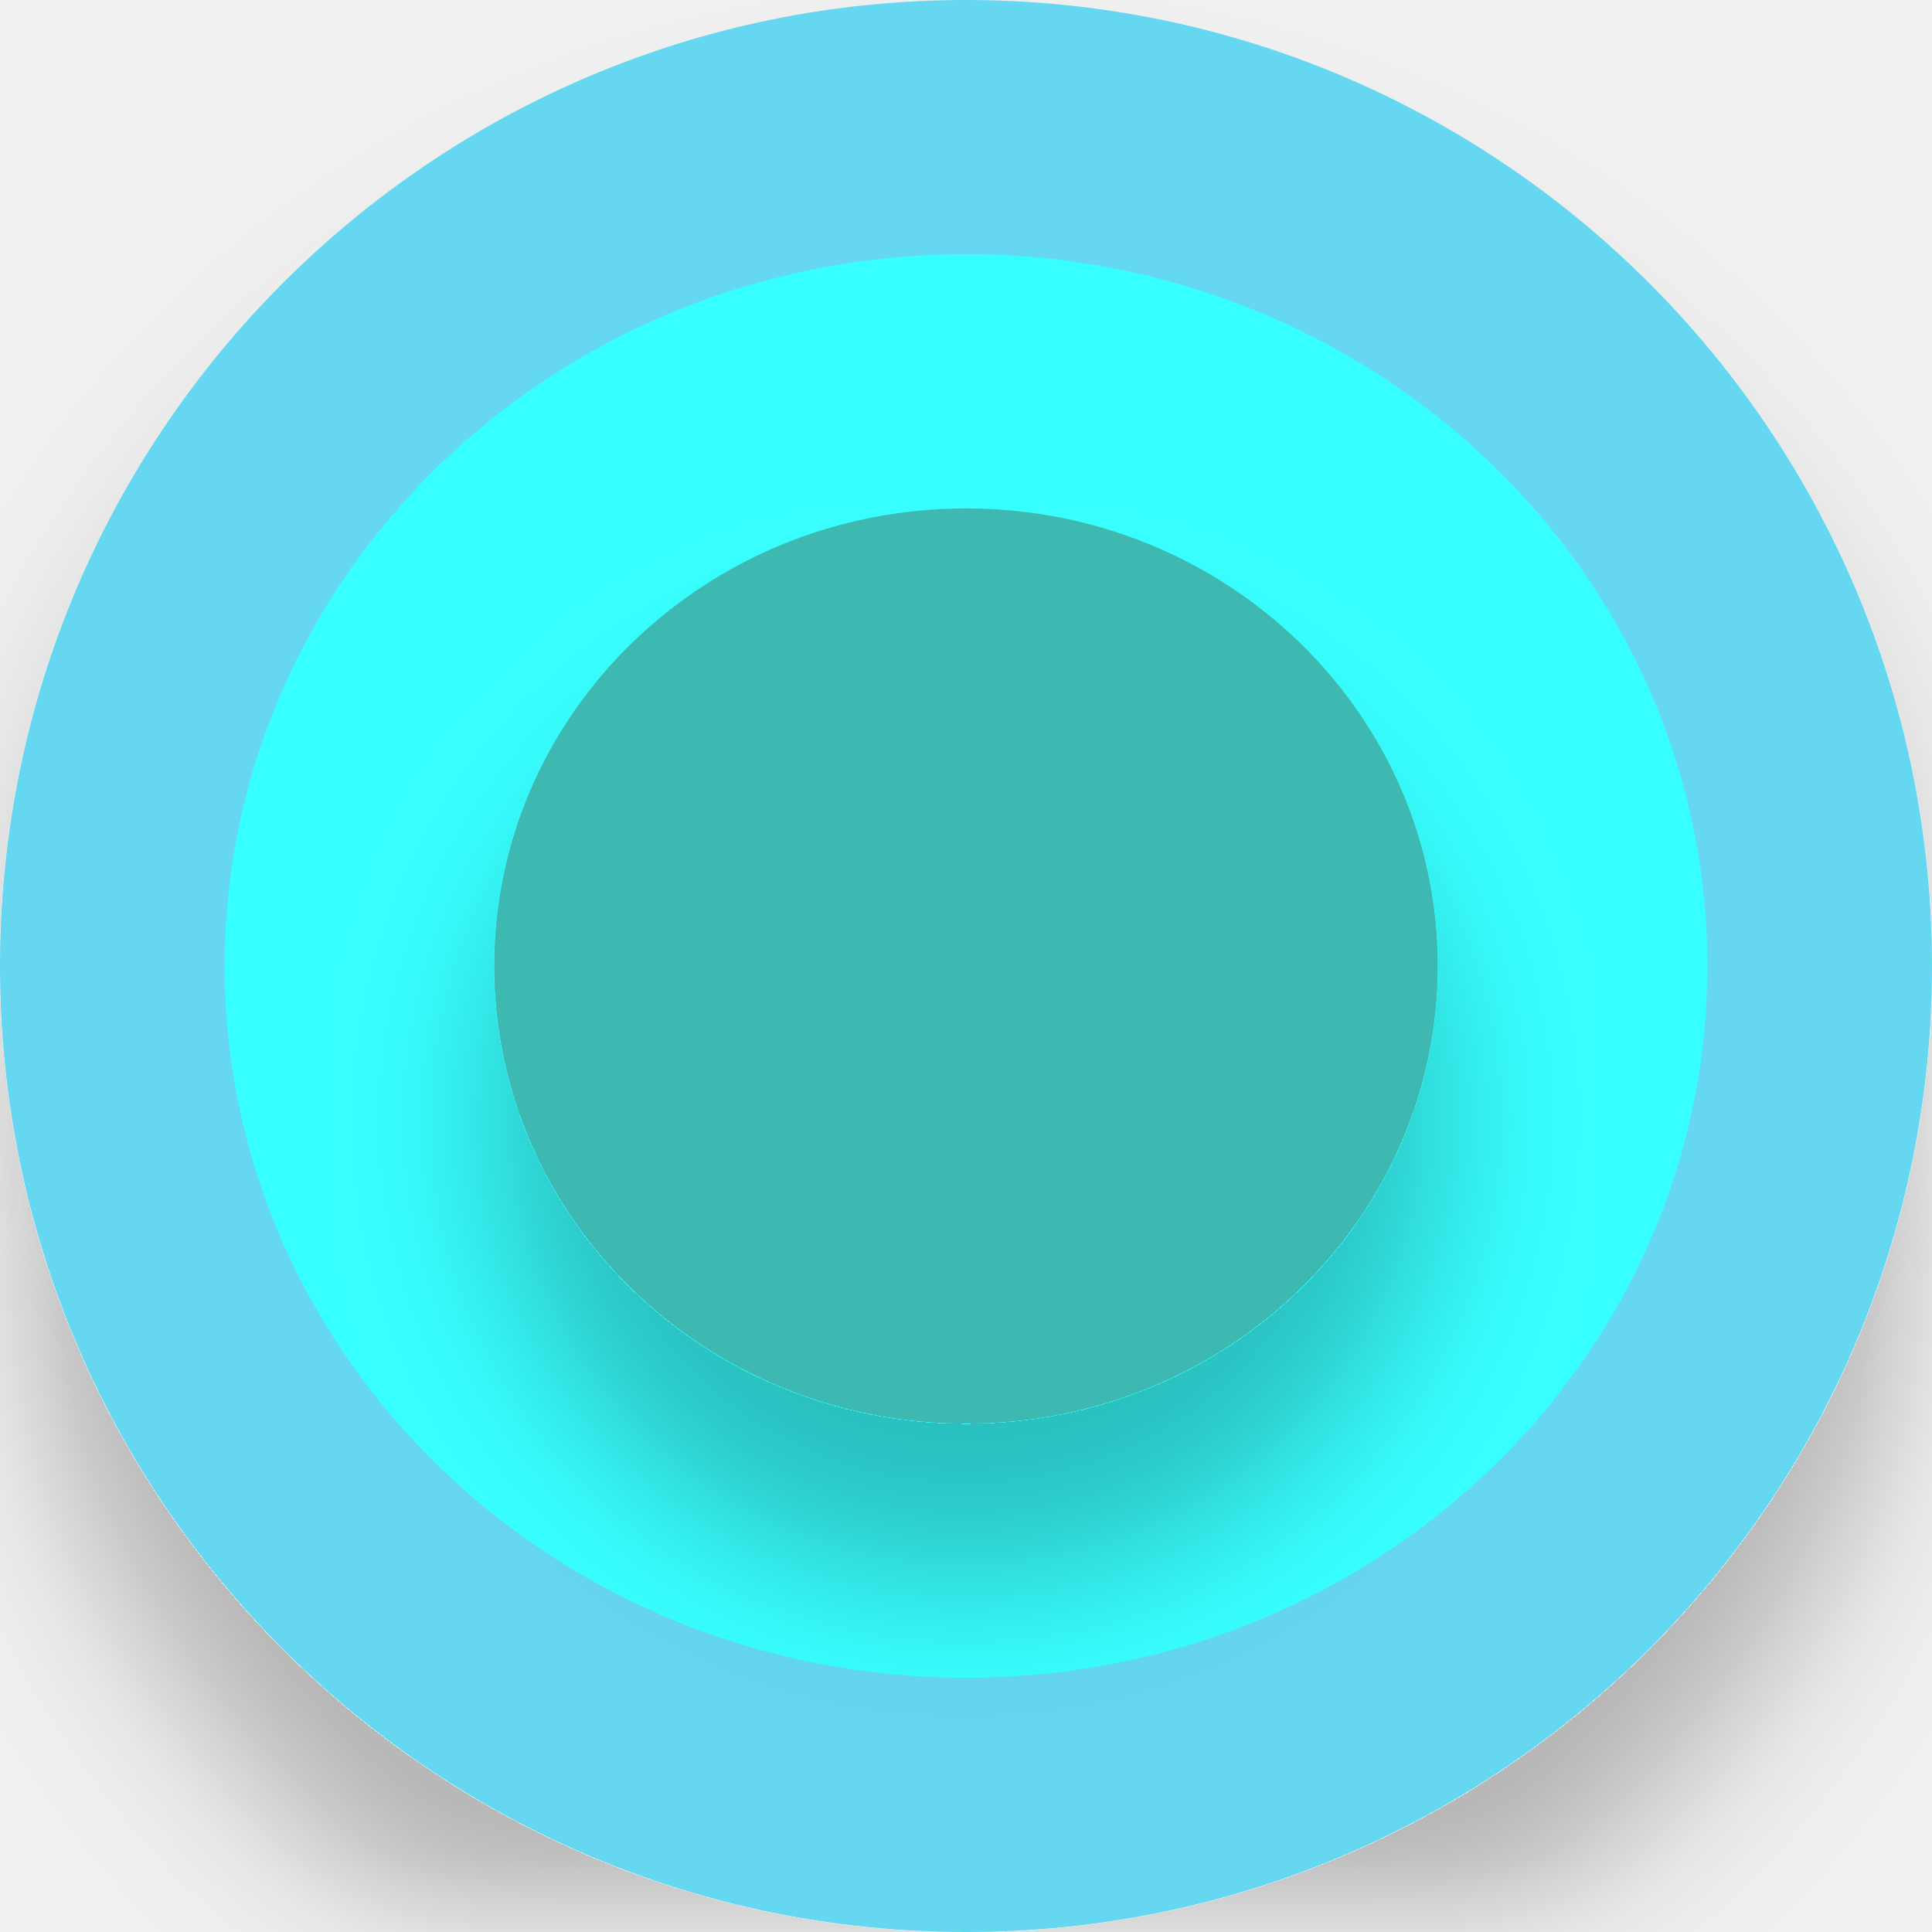
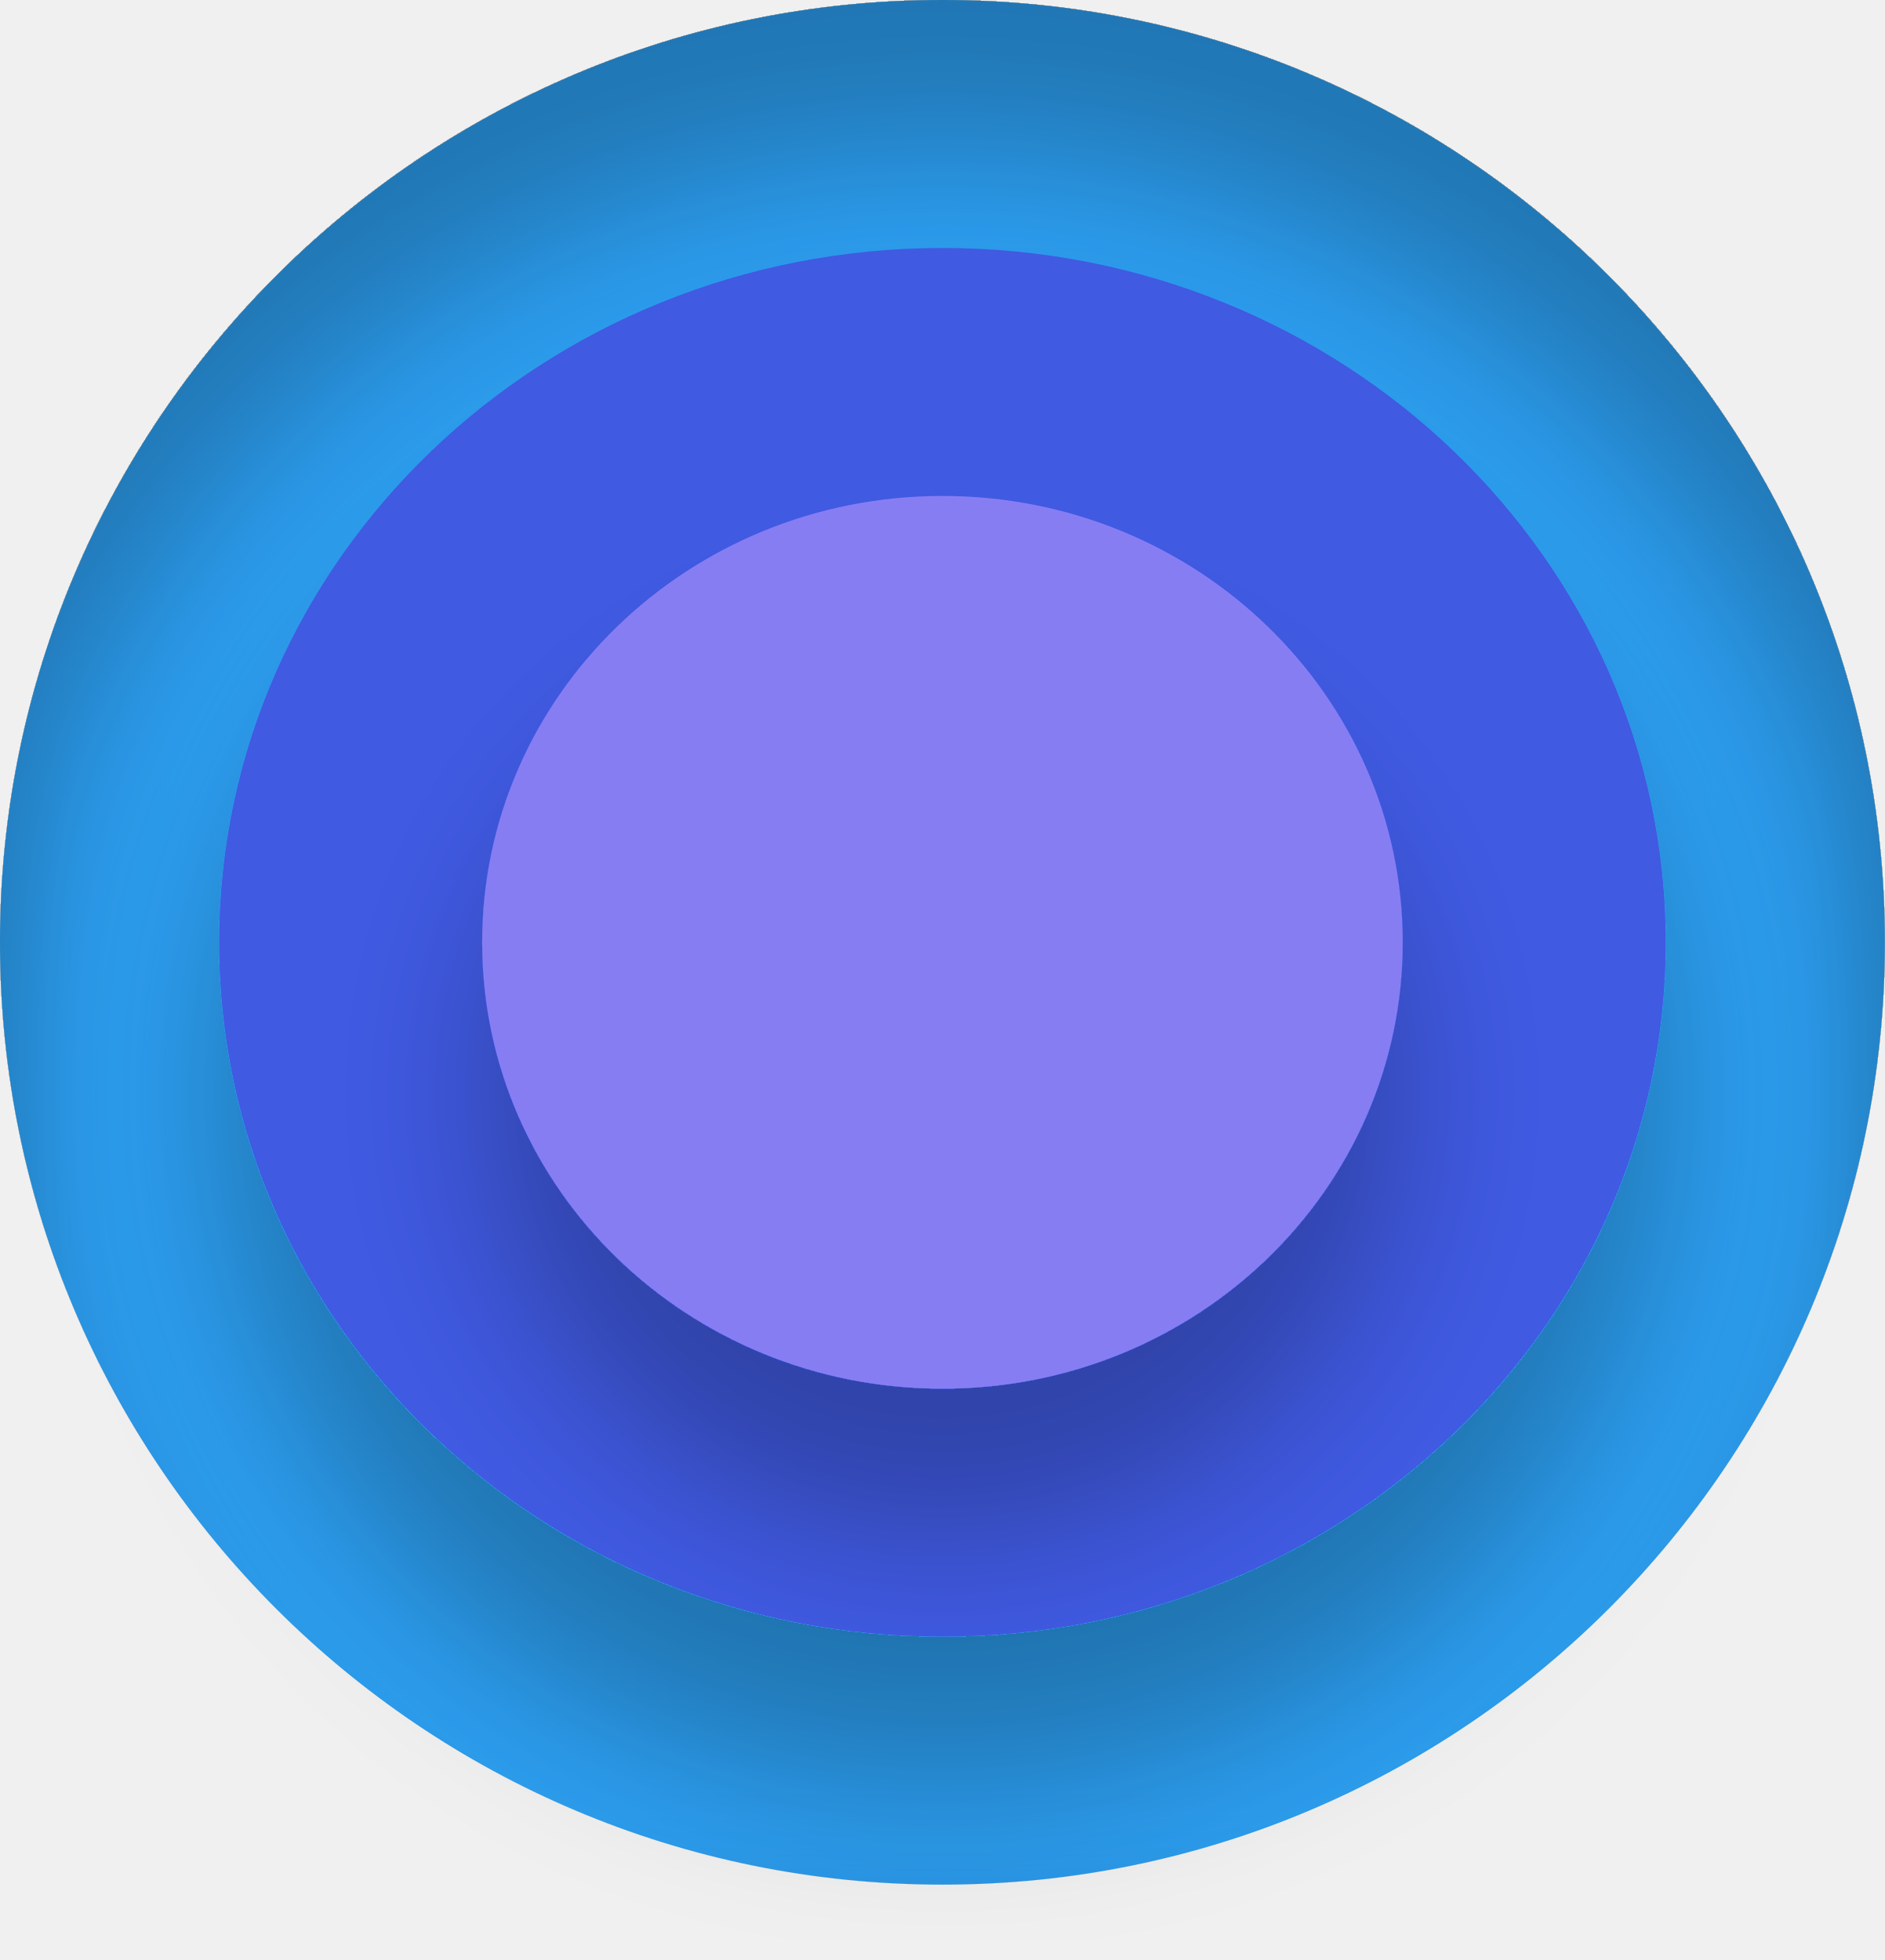
- <svg xmlns="http://www.w3.org/2000/svg" width="50" height="50" viewBox="0 0 50 50" fill="none">
-   <g clip-path="url(#clip0_350_49)">
-     <g filter="url(#filter0_d_350_49)">
-       <path d="M50 25C50 38.807 38.807 50 25 50C11.193 50 0 38.807 0 25C0 11.193 11.193 0 25 0C38.807 0 50 11.193 50 25Z" fill="#66D7F0" />
-     </g>
-     <path d="M44.186 25C44.186 35.174 35.596 43.421 25 43.421C14.404 43.421 5.814 35.174 5.814 25C5.814 14.826 14.404 6.579 25 6.579C35.596 6.579 44.186 14.826 44.186 25Z" fill="#38FFFF" />
-     <g filter="url(#filter1_d_350_49)">
-       <path d="M37.209 25C37.209 31.54 31.743 36.842 25 36.842C18.257 36.842 12.791 31.54 12.791 25C12.791 18.46 18.257 13.158 25 13.158C31.743 13.158 37.209 18.46 37.209 25Z" fill="#3EB9B1" />
-     </g>
+ <svg xmlns="http://www.w3.org/2000/svg" width="50" height="52" viewBox="0 0 50 52" fill="none">
+   <g filter="url(#filter0_i_366_285)">
+     <path d="M50 25C50 38.807 38.807 50 25 50C11.193 50 0 38.807 0 25C0 11.193 11.193 0 25 0C38.807 0 50 11.193 50 25Z" fill="#2C9EF0" />
+   </g>
+   <g filter="url(#filter1_d_366_285)">
+     <path d="M44.186 25C44.186 35.174 35.596 43.421 25 43.421C14.404 43.421 5.814 35.174 5.814 25C5.814 14.826 14.404 6.579 25 6.579C35.596 6.579 44.186 14.826 44.186 25Z" fill="#405AE2" />
+   </g>
+   <g filter="url(#filter2_d_366_285)">
+     <path d="M37.209 25C37.209 31.54 31.743 36.842 25 36.842C18.257 36.842 12.791 31.54 12.791 25C12.791 18.46 18.257 13.158 25 13.158C31.743 13.158 37.209 18.46 37.209 25Z" fill="#877DF3" />
  </g>
  <defs>
-     <filter id="filter0_d_350_49" x="-4" y="0" width="58" height="58" filterUnits="userSpaceOnUse" color-interpolation-filters="sRGB">
+     <filter id="filter0_i_366_285" x="0" y="0" width="50" height="54" filterUnits="userSpaceOnUse" color-interpolation-filters="sRGB">
+       <feFlood flood-opacity="0" result="BackgroundImageFix" />
+       <feBlend mode="normal" in="SourceGraphic" in2="BackgroundImageFix" result="shape" />
+       <feColorMatrix in="SourceAlpha" type="matrix" values="0 0 0 0 0 0 0 0 0 0 0 0 0 0 0 0 0 0 127 0" result="hardAlpha" />
+       <feOffset dy="4" />
+       <feGaussianBlur stdDeviation="2" />
+       <feComposite in2="hardAlpha" operator="arithmetic" k2="-1" k3="1" />
+       <feColorMatrix type="matrix" values="0 0 0 0 0 0 0 0 0 0 0 0 0 0 0 0 0 0 0.25 0" />
+       <feBlend mode="normal" in2="shape" result="effect1_innerShadow_366_285" />
+     </filter>
+     <filter id="filter1_d_366_285" x="1.814" y="6.579" width="46.372" height="44.842" filterUnits="userSpaceOnUse" color-interpolation-filters="sRGB">
      <feFlood flood-opacity="0" result="BackgroundImageFix" />
      <feColorMatrix in="SourceAlpha" type="matrix" values="0 0 0 0 0 0 0 0 0 0 0 0 0 0 0 0 0 0 127 0" result="hardAlpha" />
      <feOffset dy="4" />
      <feGaussianBlur stdDeviation="2" />
      <feComposite in2="hardAlpha" operator="out" />
      <feColorMatrix type="matrix" values="0 0 0 0 0 0 0 0 0 0 0 0 0 0 0 0 0 0 0.25 0" />
-       <feBlend mode="normal" in2="BackgroundImageFix" result="effect1_dropShadow_350_49" />
-       <feBlend mode="normal" in="SourceGraphic" in2="effect1_dropShadow_350_49" result="shape" />
+       <feBlend mode="normal" in2="BackgroundImageFix" result="effect1_dropShadow_366_285" />
+       <feBlend mode="normal" in="SourceGraphic" in2="effect1_dropShadow_366_285" result="shape" />
    </filter>
-     <filter id="filter1_d_350_49" x="8.791" y="13.158" width="32.419" height="31.684" filterUnits="userSpaceOnUse" color-interpolation-filters="sRGB">
+     <filter id="filter2_d_366_285" x="8.791" y="13.158" width="32.419" height="31.684" filterUnits="userSpaceOnUse" color-interpolation-filters="sRGB">
      <feFlood flood-opacity="0" result="BackgroundImageFix" />
      <feColorMatrix in="SourceAlpha" type="matrix" values="0 0 0 0 0 0 0 0 0 0 0 0 0 0 0 0 0 0 127 0" result="hardAlpha" />
      <feOffset dy="4" />
      <feGaussianBlur stdDeviation="2" />
      <feComposite in2="hardAlpha" operator="out" />
      <feColorMatrix type="matrix" values="0 0 0 0 0 0 0 0 0 0 0 0 0 0 0 0 0 0 0.25 0" />
-       <feBlend mode="normal" in2="BackgroundImageFix" result="effect1_dropShadow_350_49" />
-       <feBlend mode="normal" in="SourceGraphic" in2="effect1_dropShadow_350_49" result="shape" />
+       <feBlend mode="normal" in2="BackgroundImageFix" result="effect1_dropShadow_366_285" />
+       <feBlend mode="normal" in="SourceGraphic" in2="effect1_dropShadow_366_285" result="shape" />
    </filter>
-     <clipPath id="clip0_350_49">
-       <rect width="50" height="50" fill="white" />
-     </clipPath>
  </defs>
</svg>
